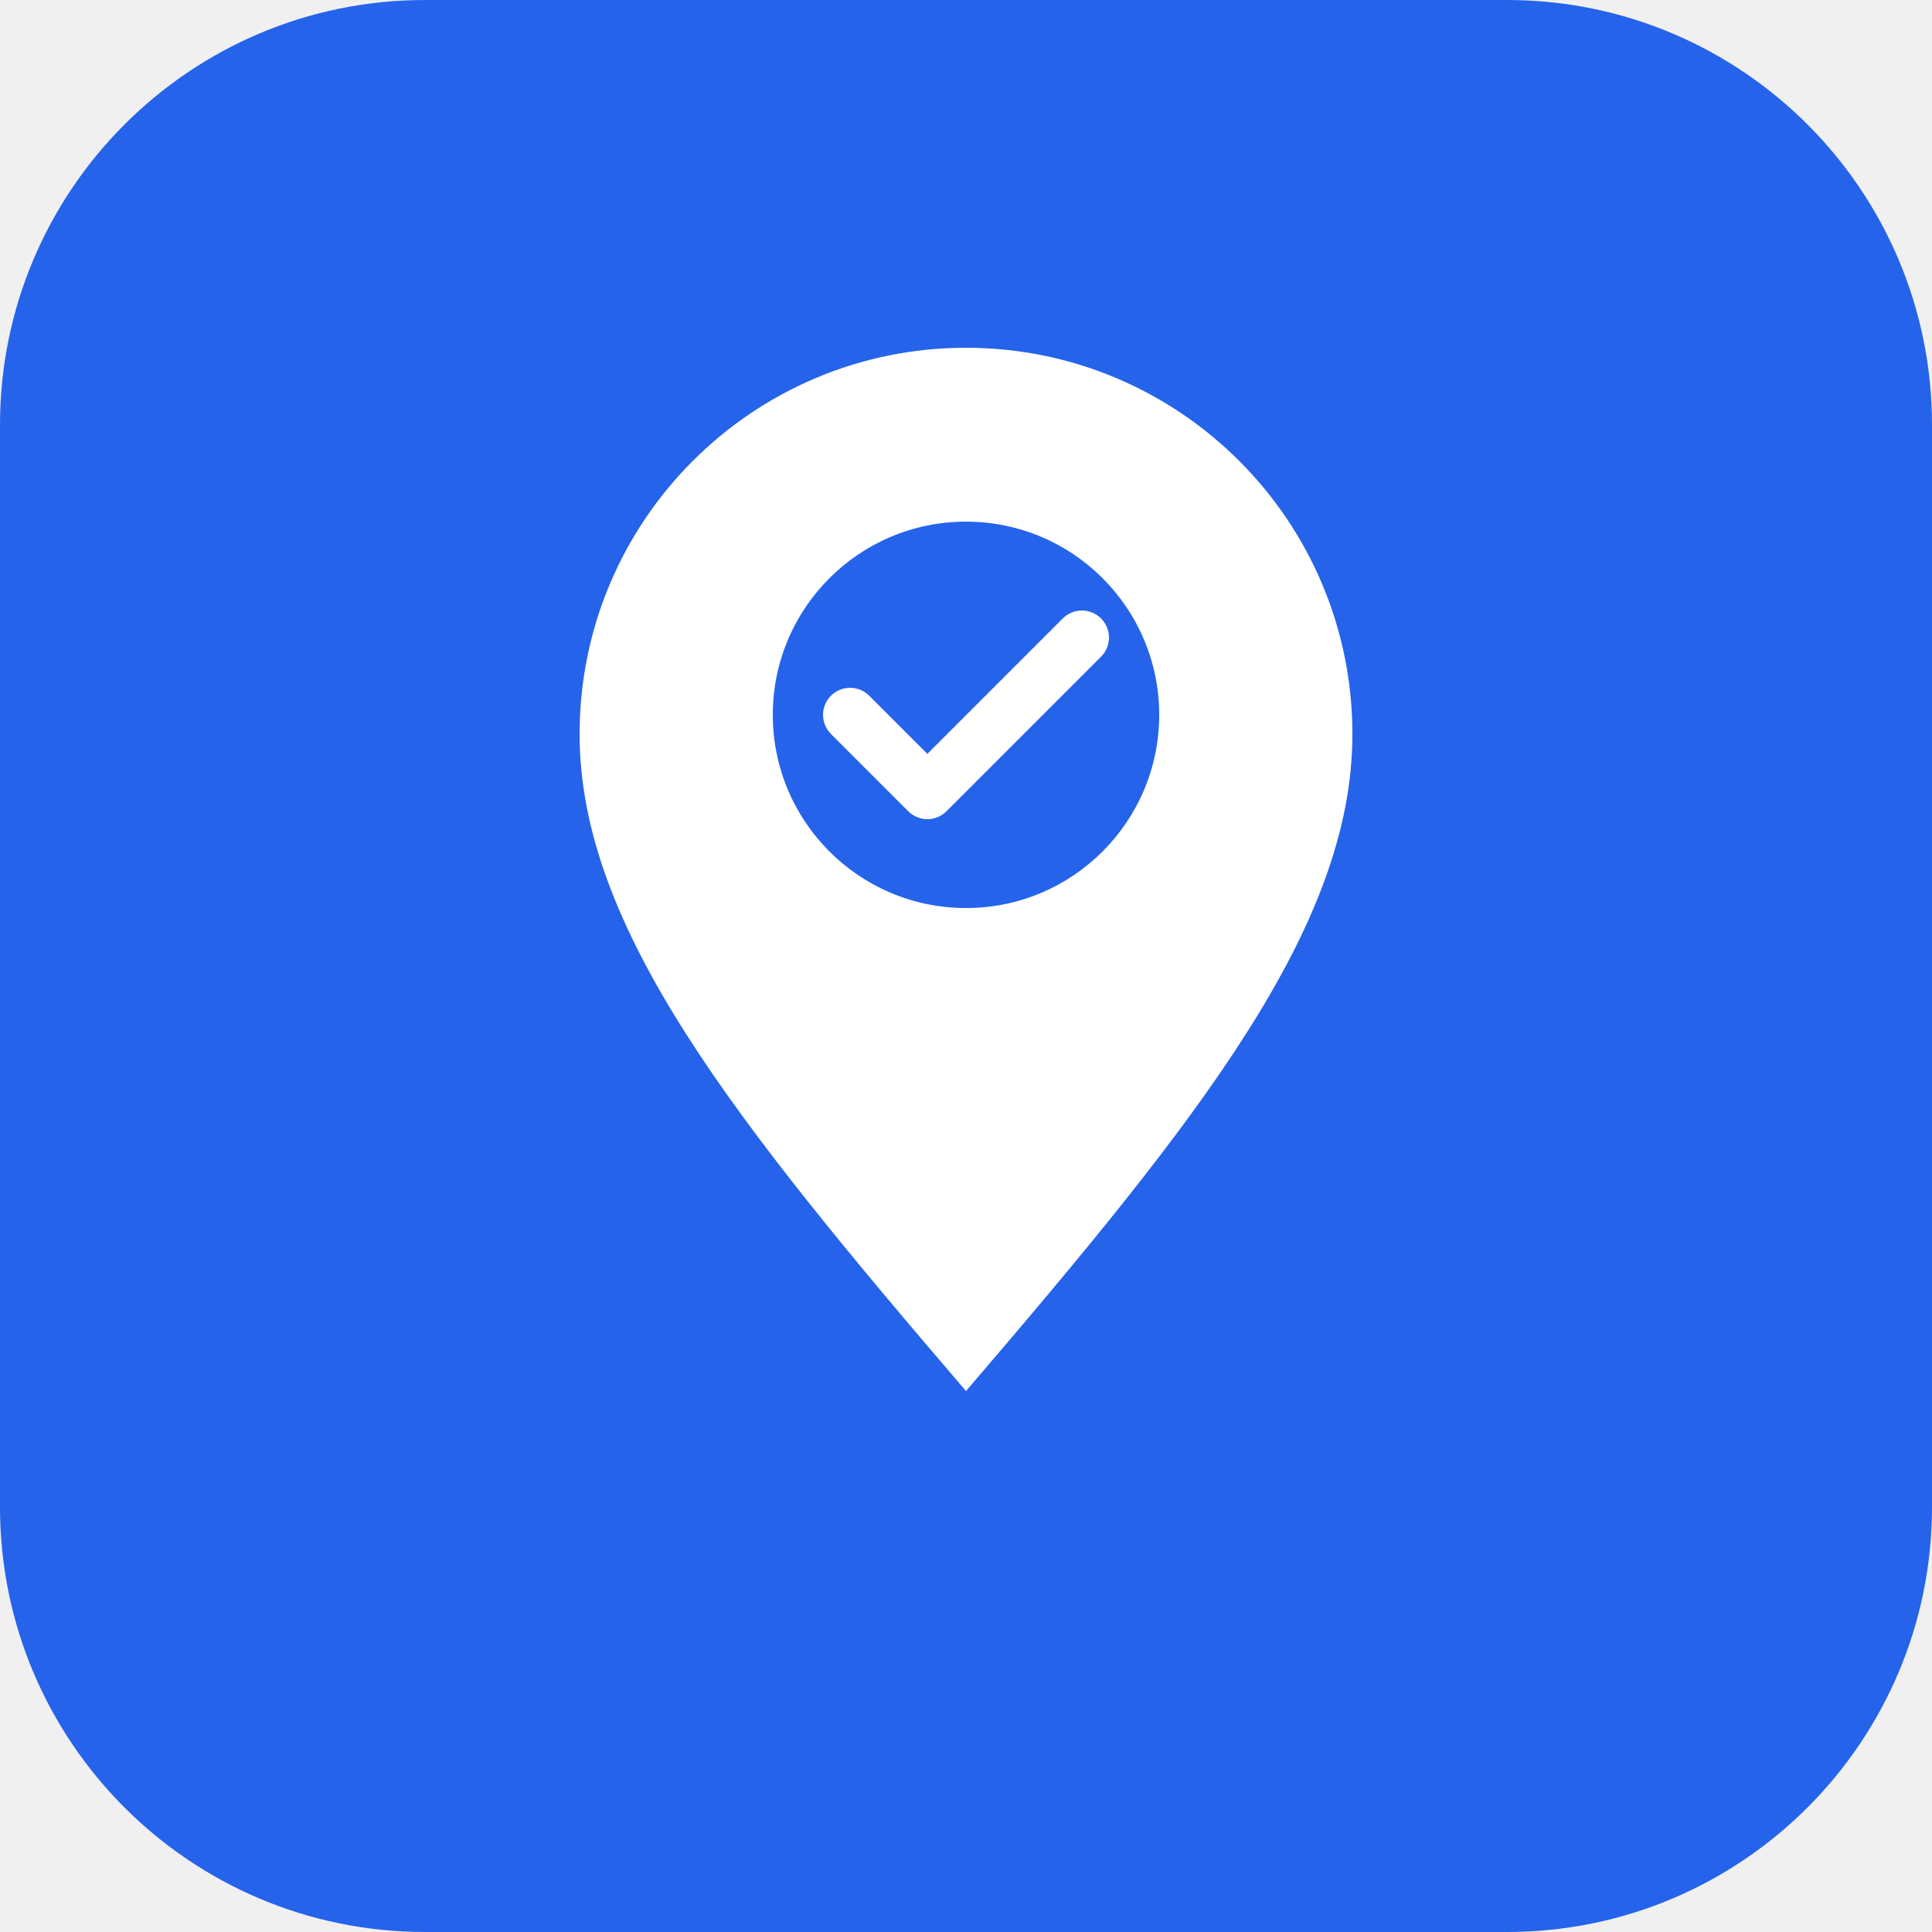
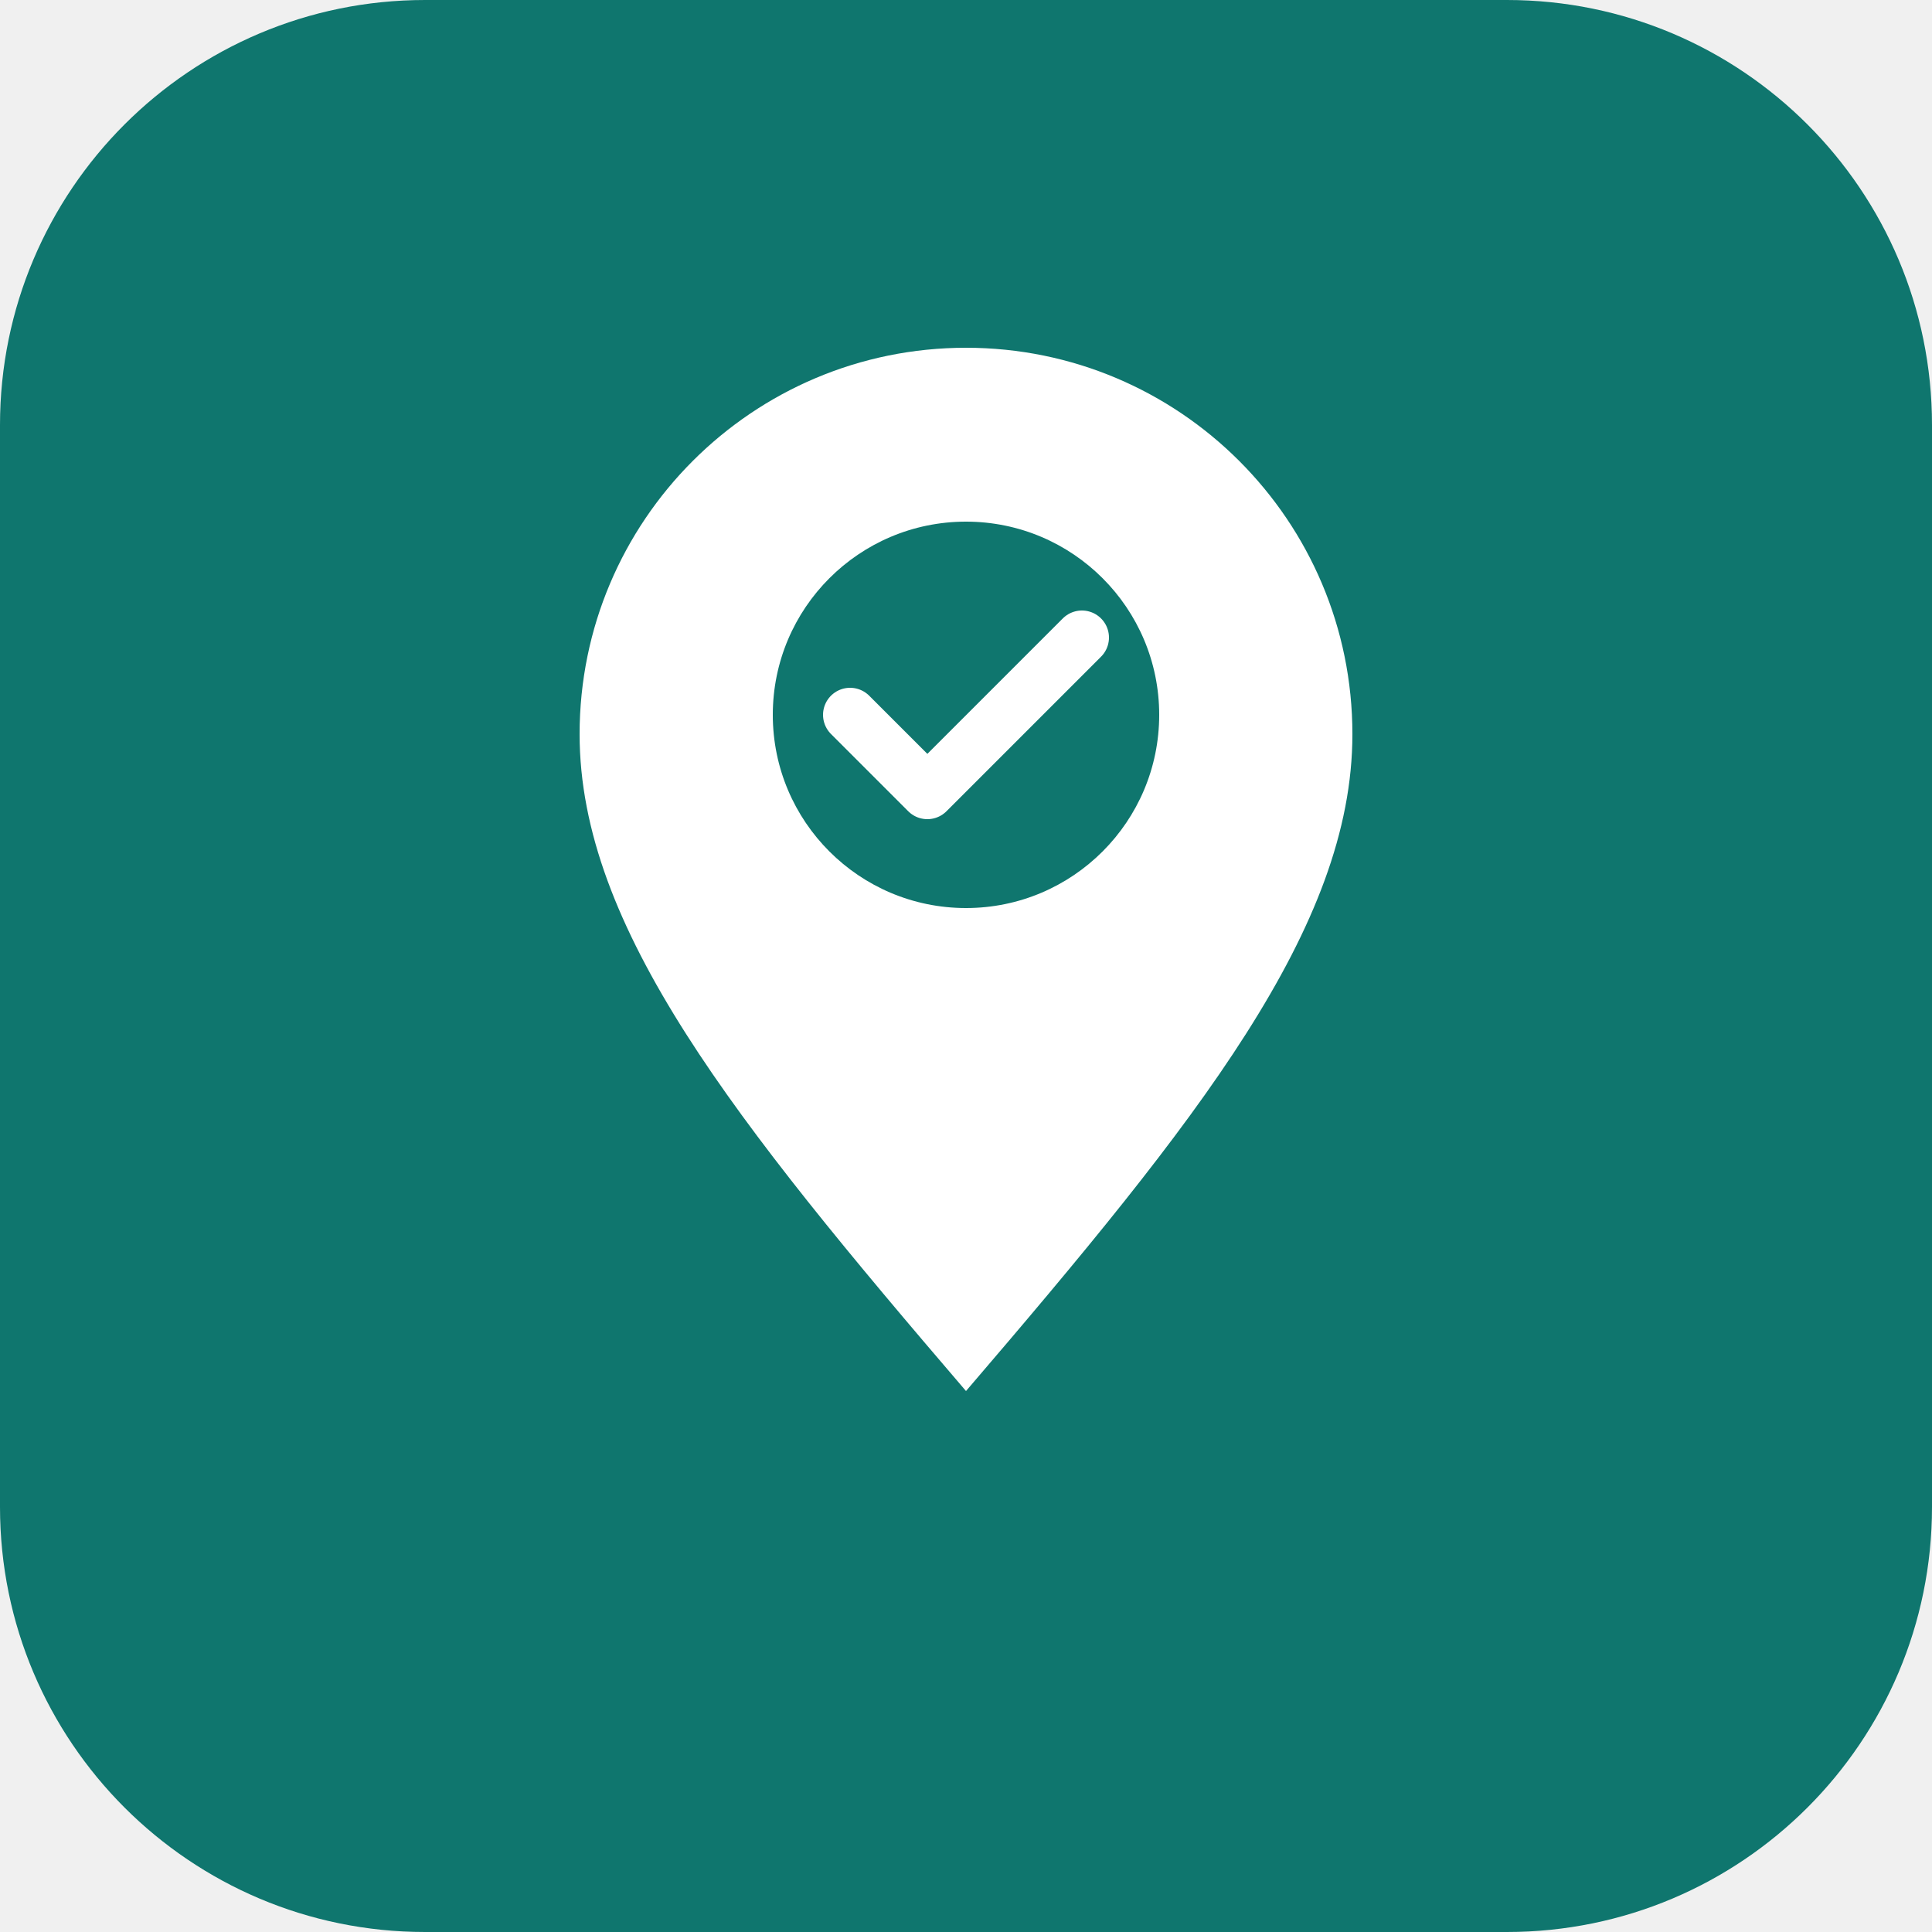
<svg xmlns="http://www.w3.org/2000/svg" viewBox="0 0 100 100" width="100" height="100">
-   <rect width="100" height="100" rx="22" ry="22" fill="#2563eb" />
+   <rect width="100" height="100" rx="22" ry="22" fill="#0f766e" />
  <path d="M50 18        a20 20 0 0 1 20 20        c0 10-8 20-20 34        c-12-14-20-24-20-34        a20 20 0 0 1 20-20z" fill="white" />
-   <circle cx="50" cy="37" r="10" fill="#2563eb" />
+   <circle cx="50" cy="37" r="10" fill="#0f766e" />
  <polyline points="44,37 48,41 56,33" fill="none" stroke="white" stroke-width="2.8" stroke-linecap="round" stroke-linejoin="round" />
</svg>
